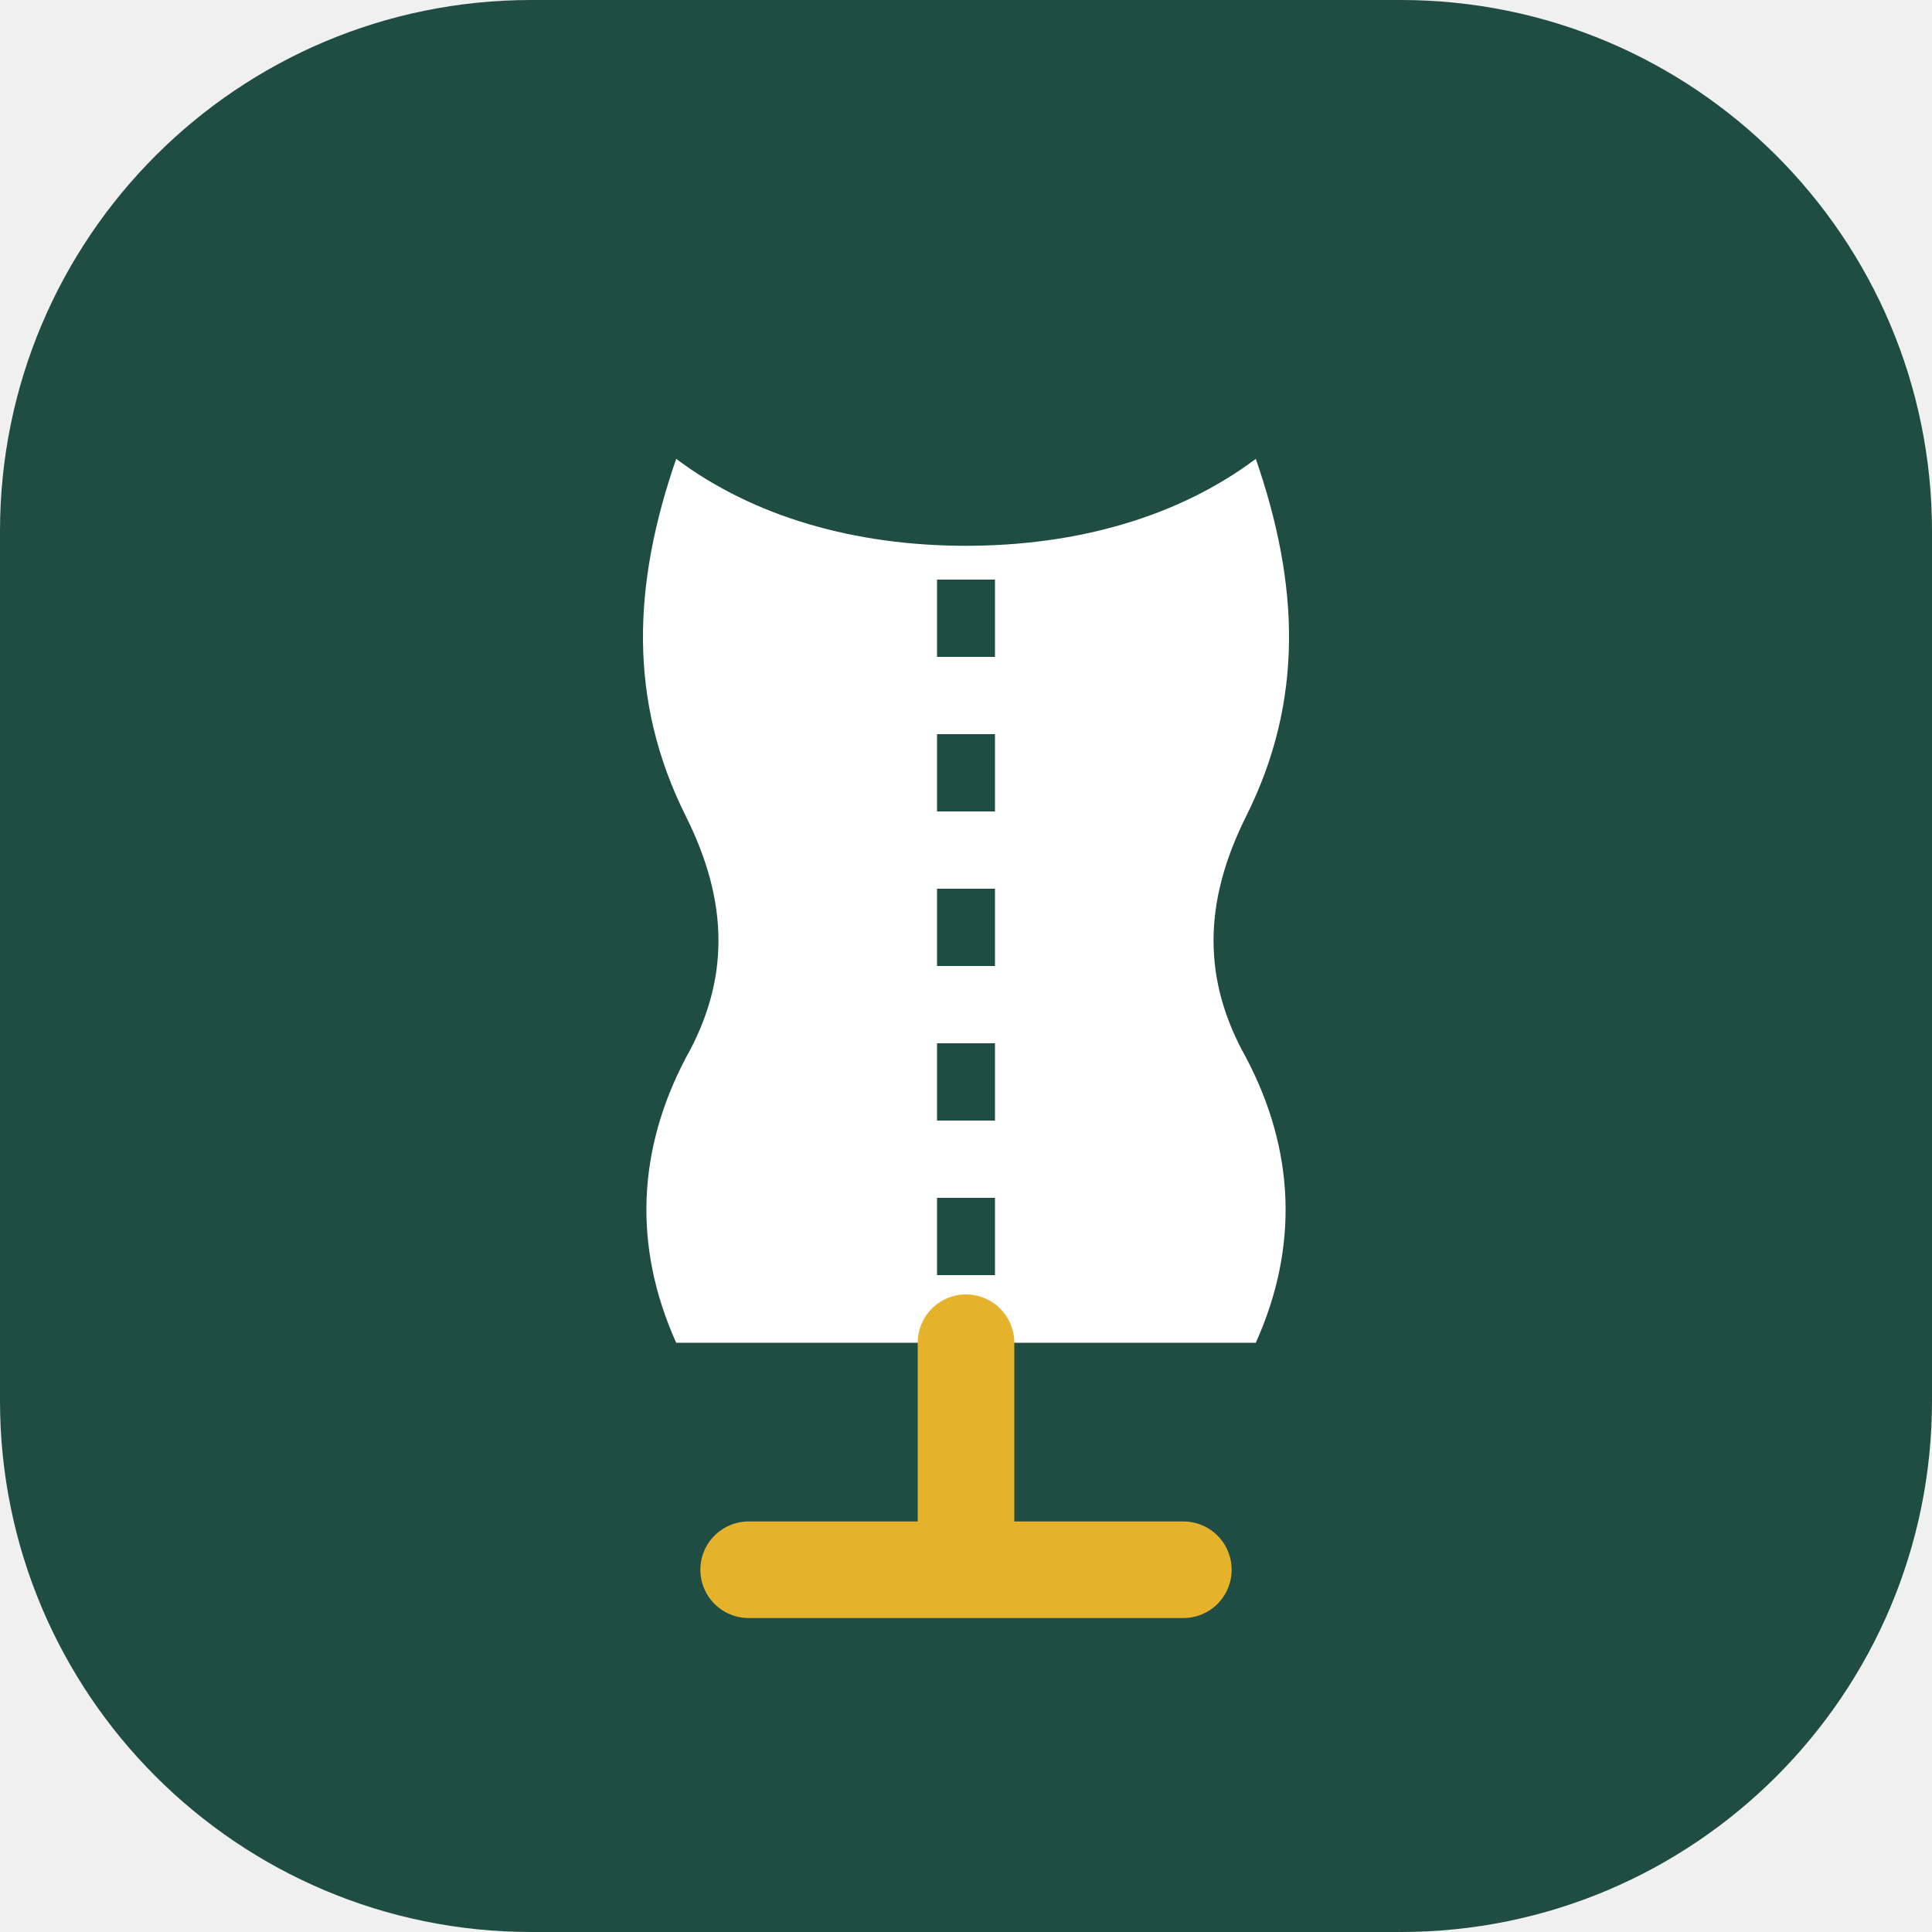
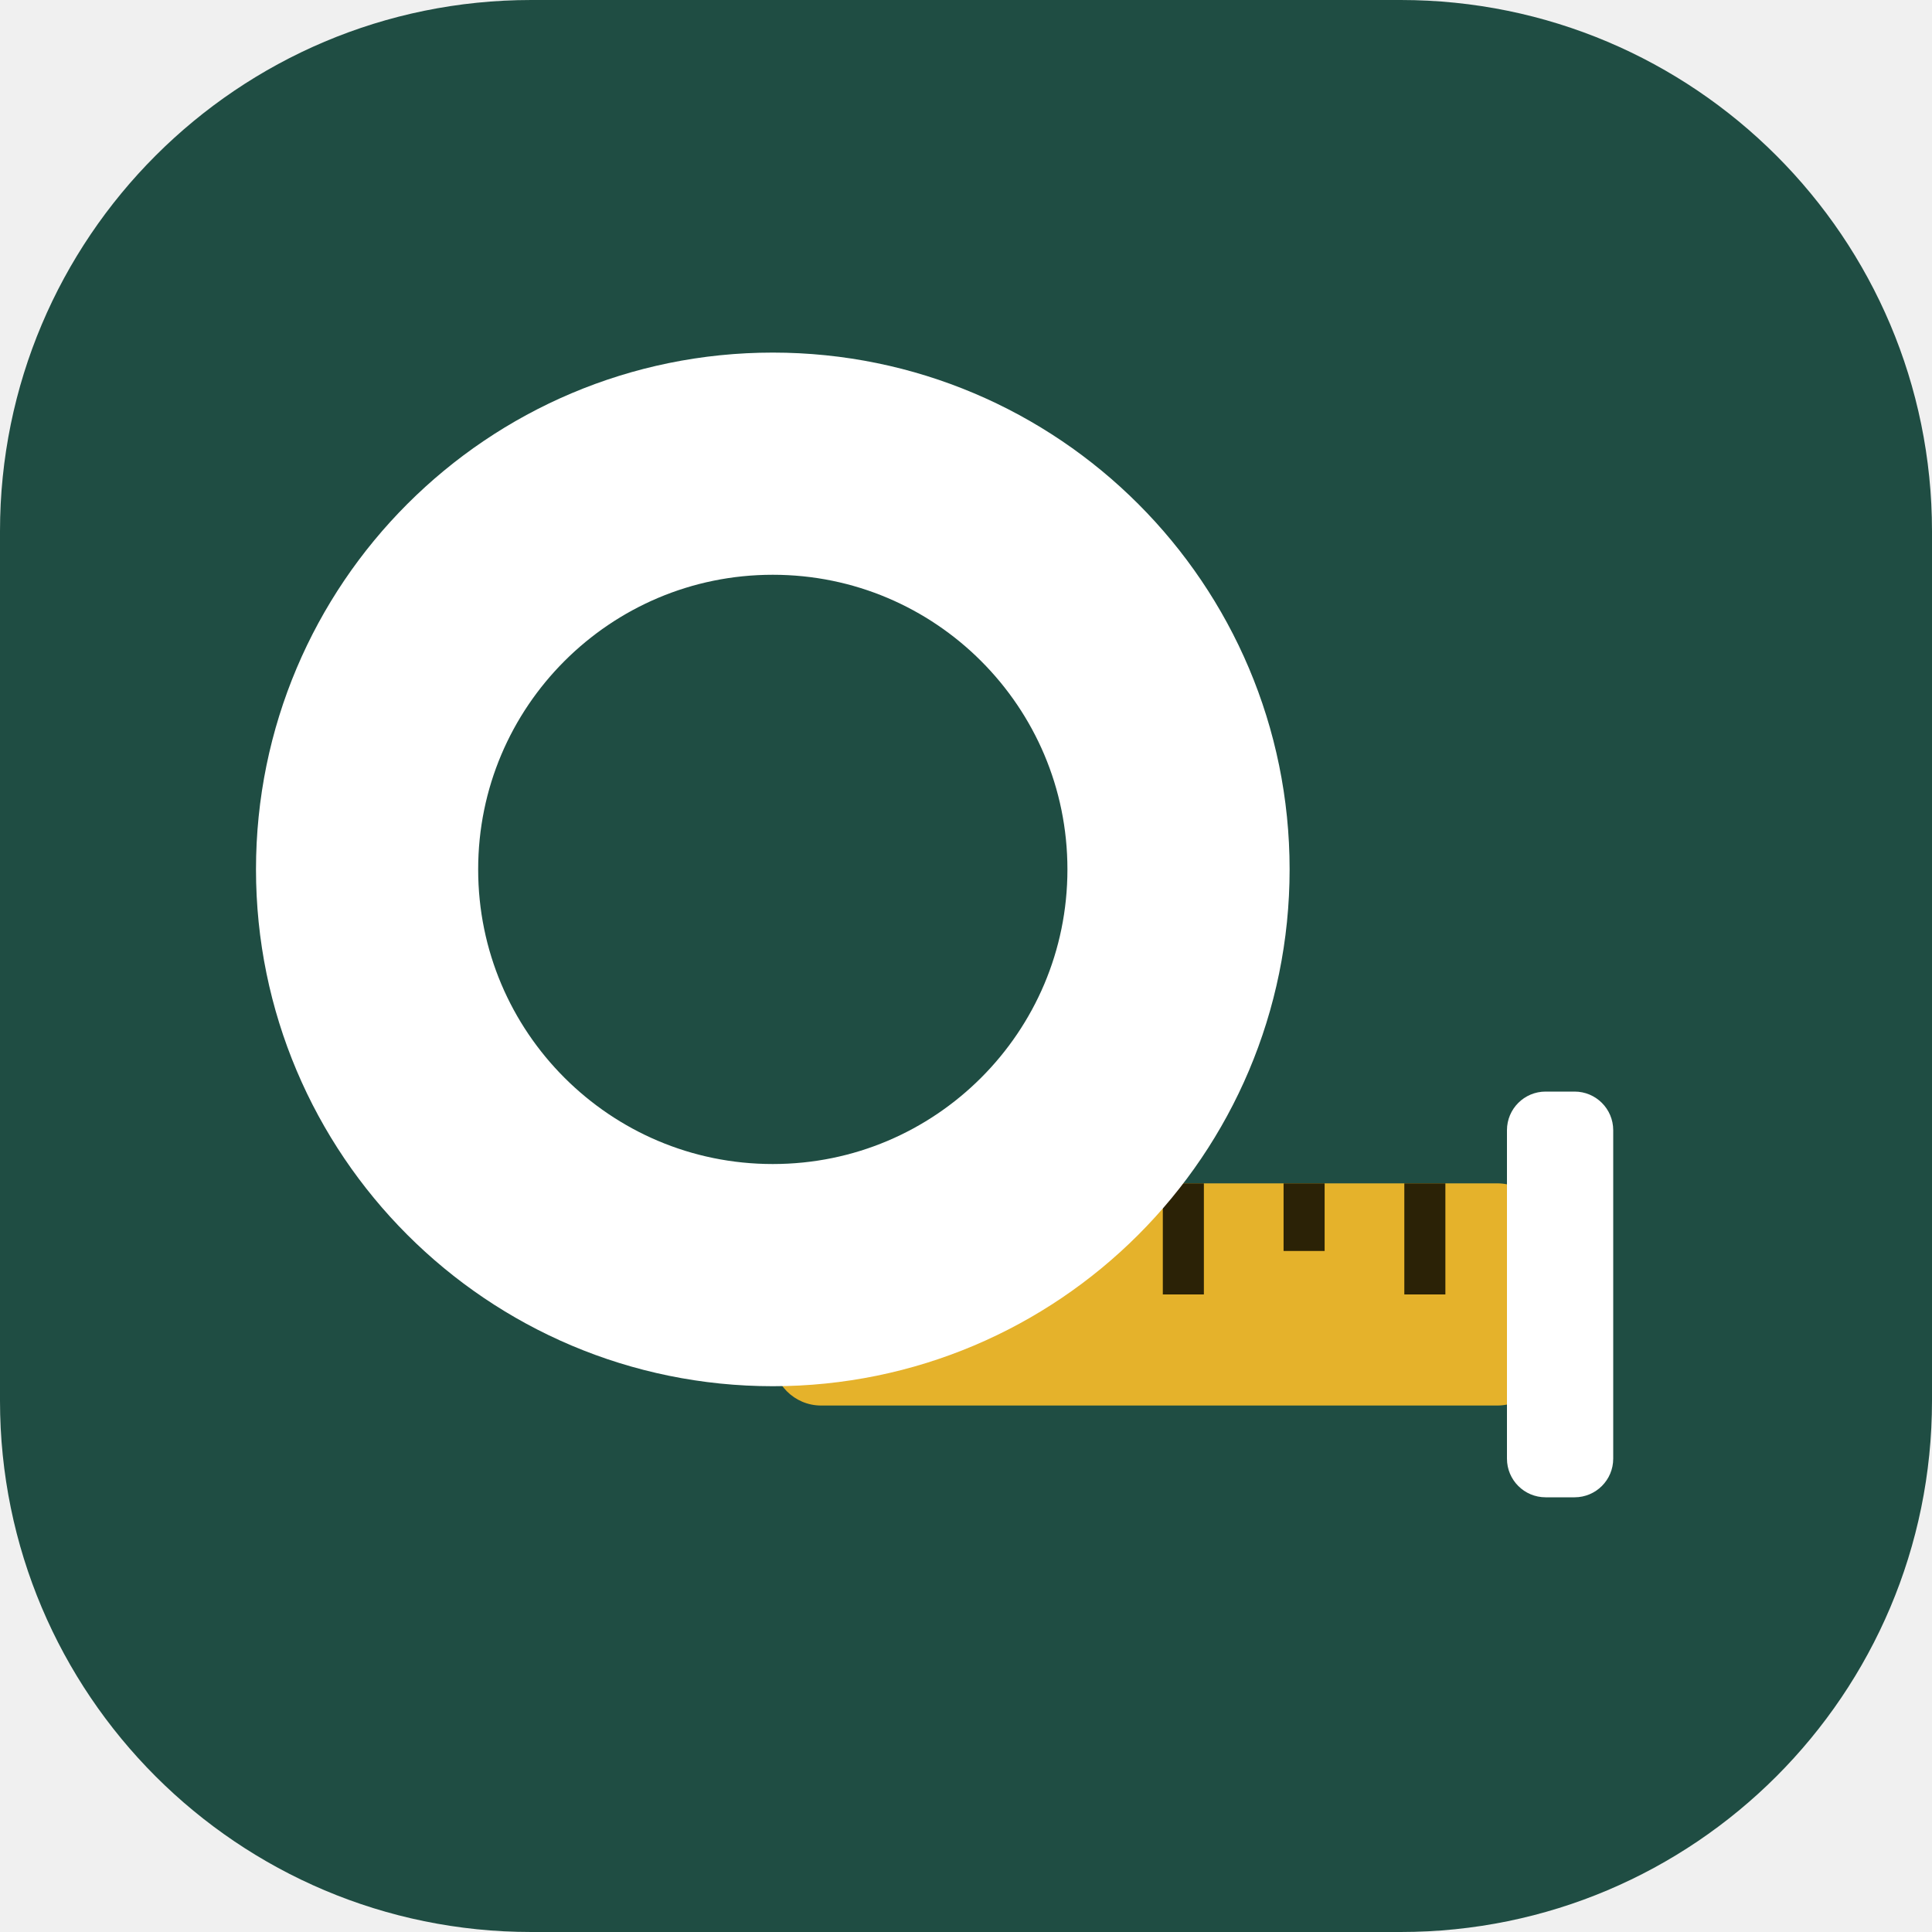
<svg xmlns="http://www.w3.org/2000/svg" viewBox="0 0 40 40">
  <rect width="40" height="40" rx="11" fill="#1f4d43" />
-   <path d="M14 9.5c1.6 1.2 3.7 1.8 6 1.8s4.4-.6 6-1.8c.9 2.6 1 5-.2 7.4-.9 1.8-.9 3.4 0 5 1 1.9 1.1 3.9.2 5.9H14c-.9-2-.8-4 .2-5.9.9-1.6.9-3.2 0-5-1.2-2.4-1.1-4.8-.2-7.4Z" fill="#ffffff" />
-   <path d="M20 12v15.5" stroke="#1f4d43" stroke-width="1.2" stroke-dasharray="1.6 1.6" />
-   <path d="M20 27.8v4.2M15.5 32.5h9" stroke="#e5b22b" stroke-width="2" stroke-linecap="round" />
+   <rect x="16" y="24.5" width="16" height="4.6" rx="1" fill="#e5b22b" />
+   <path d="M24.5 24.5v2.3M27 24.5v1.4M29.5 24.5v2.3" stroke="#2b2206" stroke-width="0.85" />
+   <rect x="31.2" y="22.6" width="2.2" height="8.4" rx="0.8" fill="#ffffff" />
+   <circle cx="16" cy="18" r="8.4" fill="none" stroke="#ffffff" stroke-width="4.6" />
</svg>
